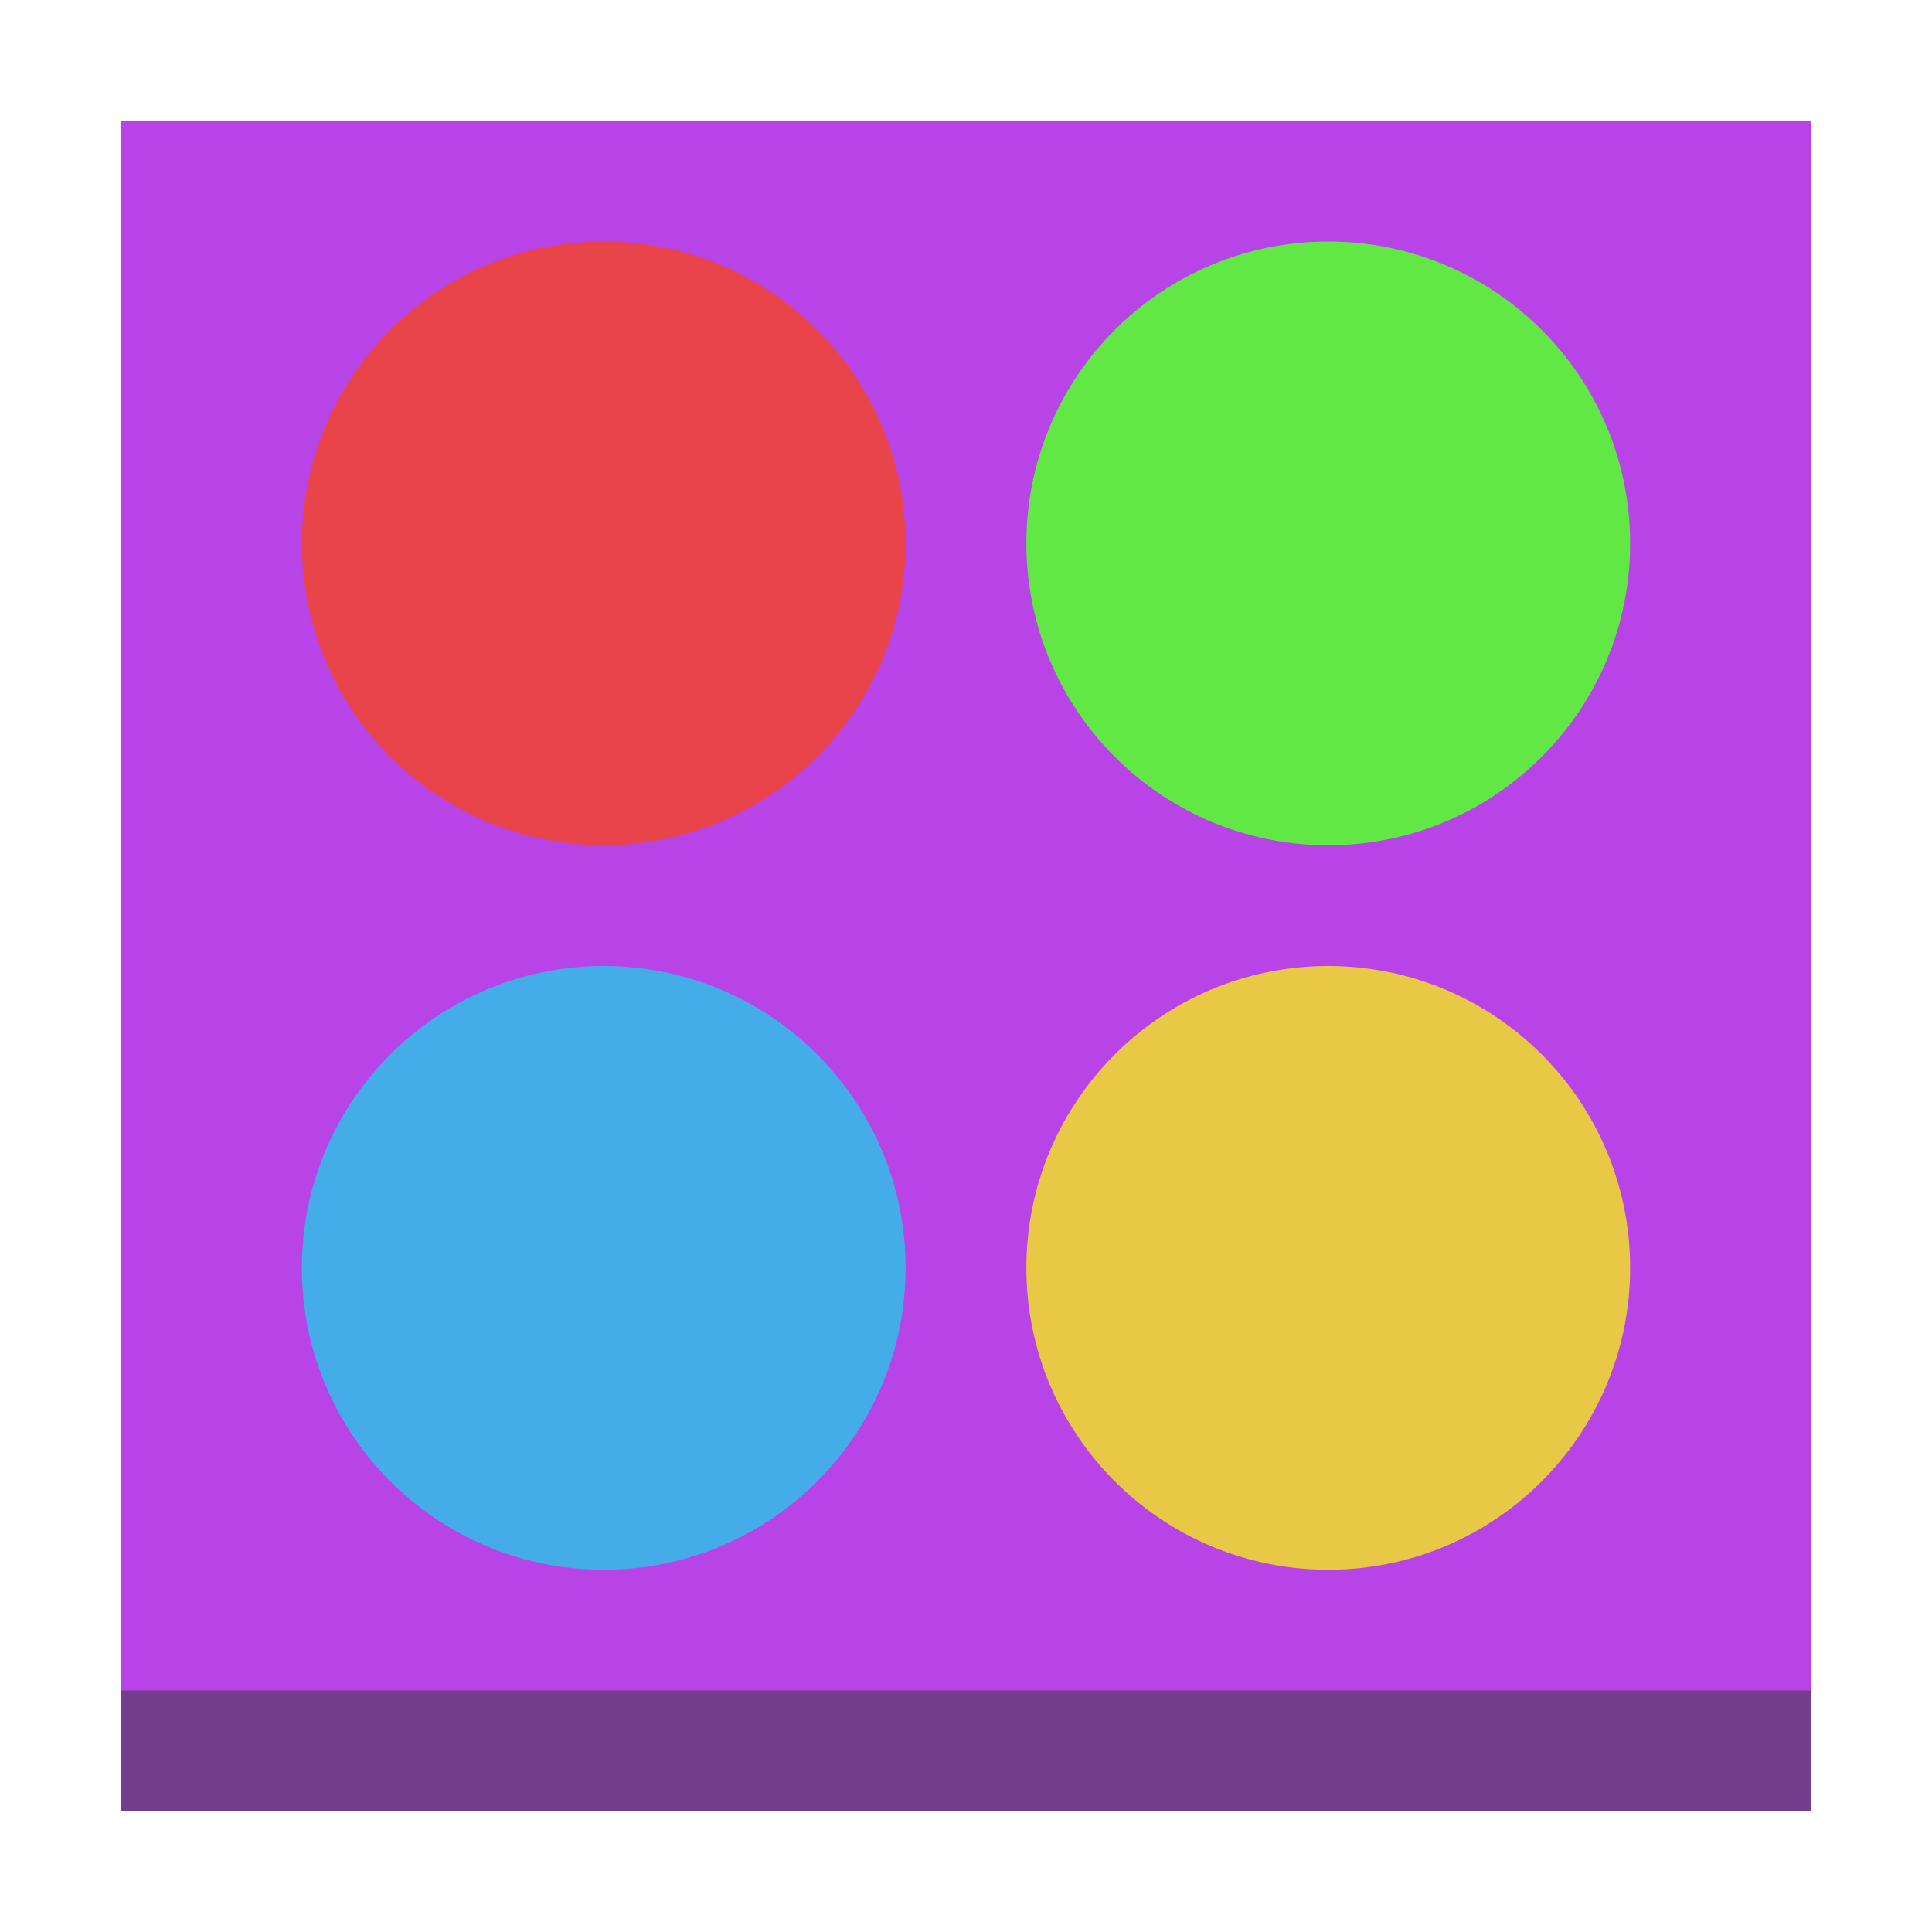
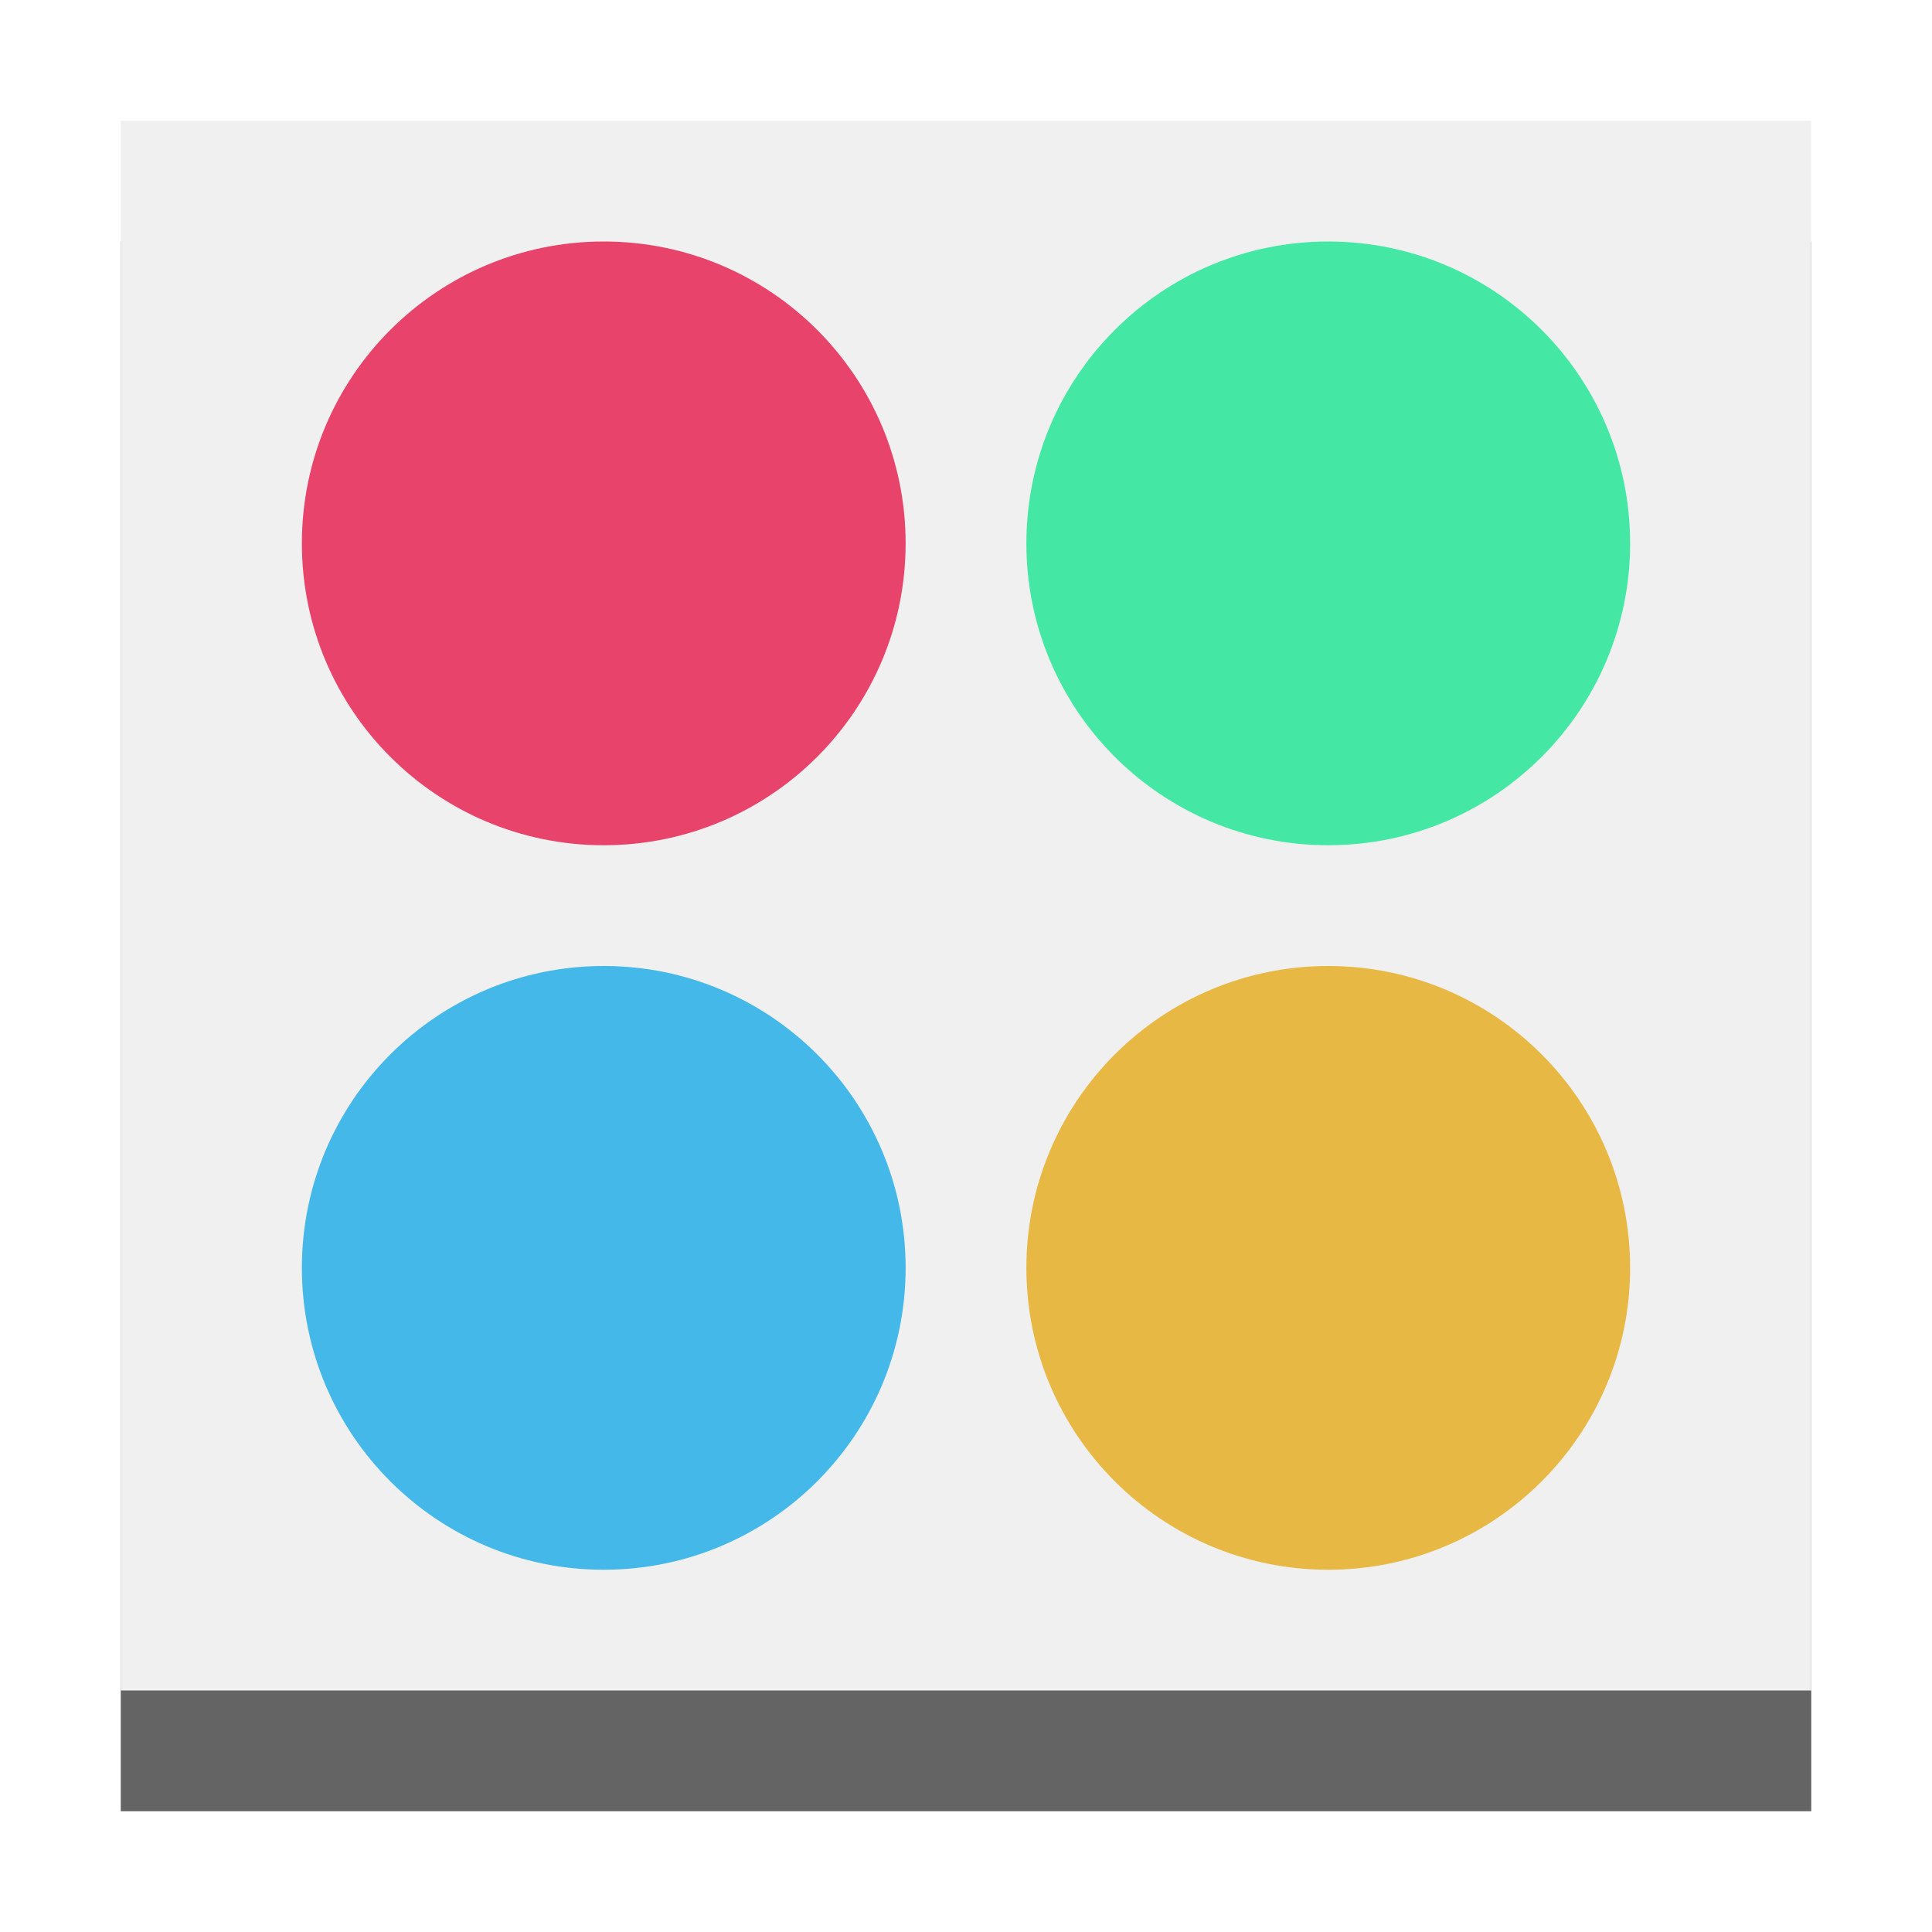
<svg xmlns="http://www.w3.org/2000/svg" xmlns:ns1="http://www.openswatchbook.org/uri/2009/osb" width="64" height="64" viewBox="0 0 64 64" id="svg2" version="1.1">
  <defs id="defs4">
    <linearGradient id="linearGradient4186" ns1:paint="solid">
      <stop style="stop-color:#3d748b;stop-opacity:1;" offset="0" id="stop4188" />
    </linearGradient>
  </defs>
  <g id="layer1" transform="translate(0,-988.3622)">
-     <rect ry="8" rx="0" y="996.362" x="4" height="52" width="56" id="rect3365-0" style="fill:#743d8b;fill-opacity:1" />
-     <rect ry="8" rx="0" y="992.362" x="4" height="52" width="56" id="rect3365" style="fill:#b844e8;fill-opacity:1" />
+     <rect ry="8" rx="0" y="996.362" x="4" height="52" width="56" id="rect3365-0" style="fill:#646464;fill-opacity:1" />
+     <rect ry="8" rx="0" y="992.362" x="4" height="52" width="56" id="rect3365" style="fill:#f0f0f0;fill-opacity:1" />
  </g>
  <g id="layer4">
-     <g id="g4178">
-       <circle r="10" cy="18" cx="20" id="path4149" style="fill:#e8444a;fill-opacity:1;stroke:none;stroke-width:0.5;stroke-linecap:round;stroke-linejoin:round;stroke-miterlimit:4;stroke-dasharray:none;stroke-opacity:1" />
-       <circle r="10" cy="18" cx="44" id="path4149-6" style="fill:#61e844;fill-opacity:1;stroke:none;stroke-width:0.5;stroke-linecap:round;stroke-linejoin:round;stroke-miterlimit:4;stroke-dasharray:none;stroke-opacity:1" />
-       <circle r="10" cy="42" cx="20" id="path4149-0" style="fill:#44ace8;fill-opacity:1;stroke:none;stroke-width:0.5;stroke-linecap:round;stroke-linejoin:round;stroke-miterlimit:4;stroke-dasharray:none;stroke-opacity:1" />
-       <circle r="10" cy="42" cx="44" id="path4149-2" style="fill:#e8c844;fill-opacity:1;stroke:none;stroke-width:0.5;stroke-linecap:round;stroke-linejoin:round;stroke-miterlimit:4;stroke-dasharray:none;stroke-opacity:1" />
+     <g id="g6369">
+       <circle r="10" cy="18" cx="20" id="path4149" style="fill:#e8446b;fill-opacity:1;stroke:none;stroke-width:0.5;stroke-linecap:round;stroke-linejoin:round;stroke-miterlimit:4;stroke-dasharray:none;stroke-opacity:1" />
+       <circle r="10" cy="18" cx="44" id="path4149-6" style="fill:#44e8a4;fill-opacity:1;stroke:none;stroke-width:0.5;stroke-linecap:round;stroke-linejoin:round;stroke-miterlimit:4;stroke-dasharray:none;stroke-opacity:1" />
+       <circle r="10" cy="42" cx="20" id="path4149-0" style="fill:#44b8e8;fill-opacity:1;stroke:none;stroke-width:0.5;stroke-linecap:round;stroke-linejoin:round;stroke-miterlimit:4;stroke-dasharray:none;stroke-opacity:1" />
+       <circle r="10" cy="42" cx="44" id="path4149-2" style="fill:#e8b844;fill-opacity:1;stroke:none;stroke-width:0.5;stroke-linecap:round;stroke-linejoin:round;stroke-miterlimit:4;stroke-dasharray:none;stroke-opacity:1" />
    </g>
  </g>
</svg>
